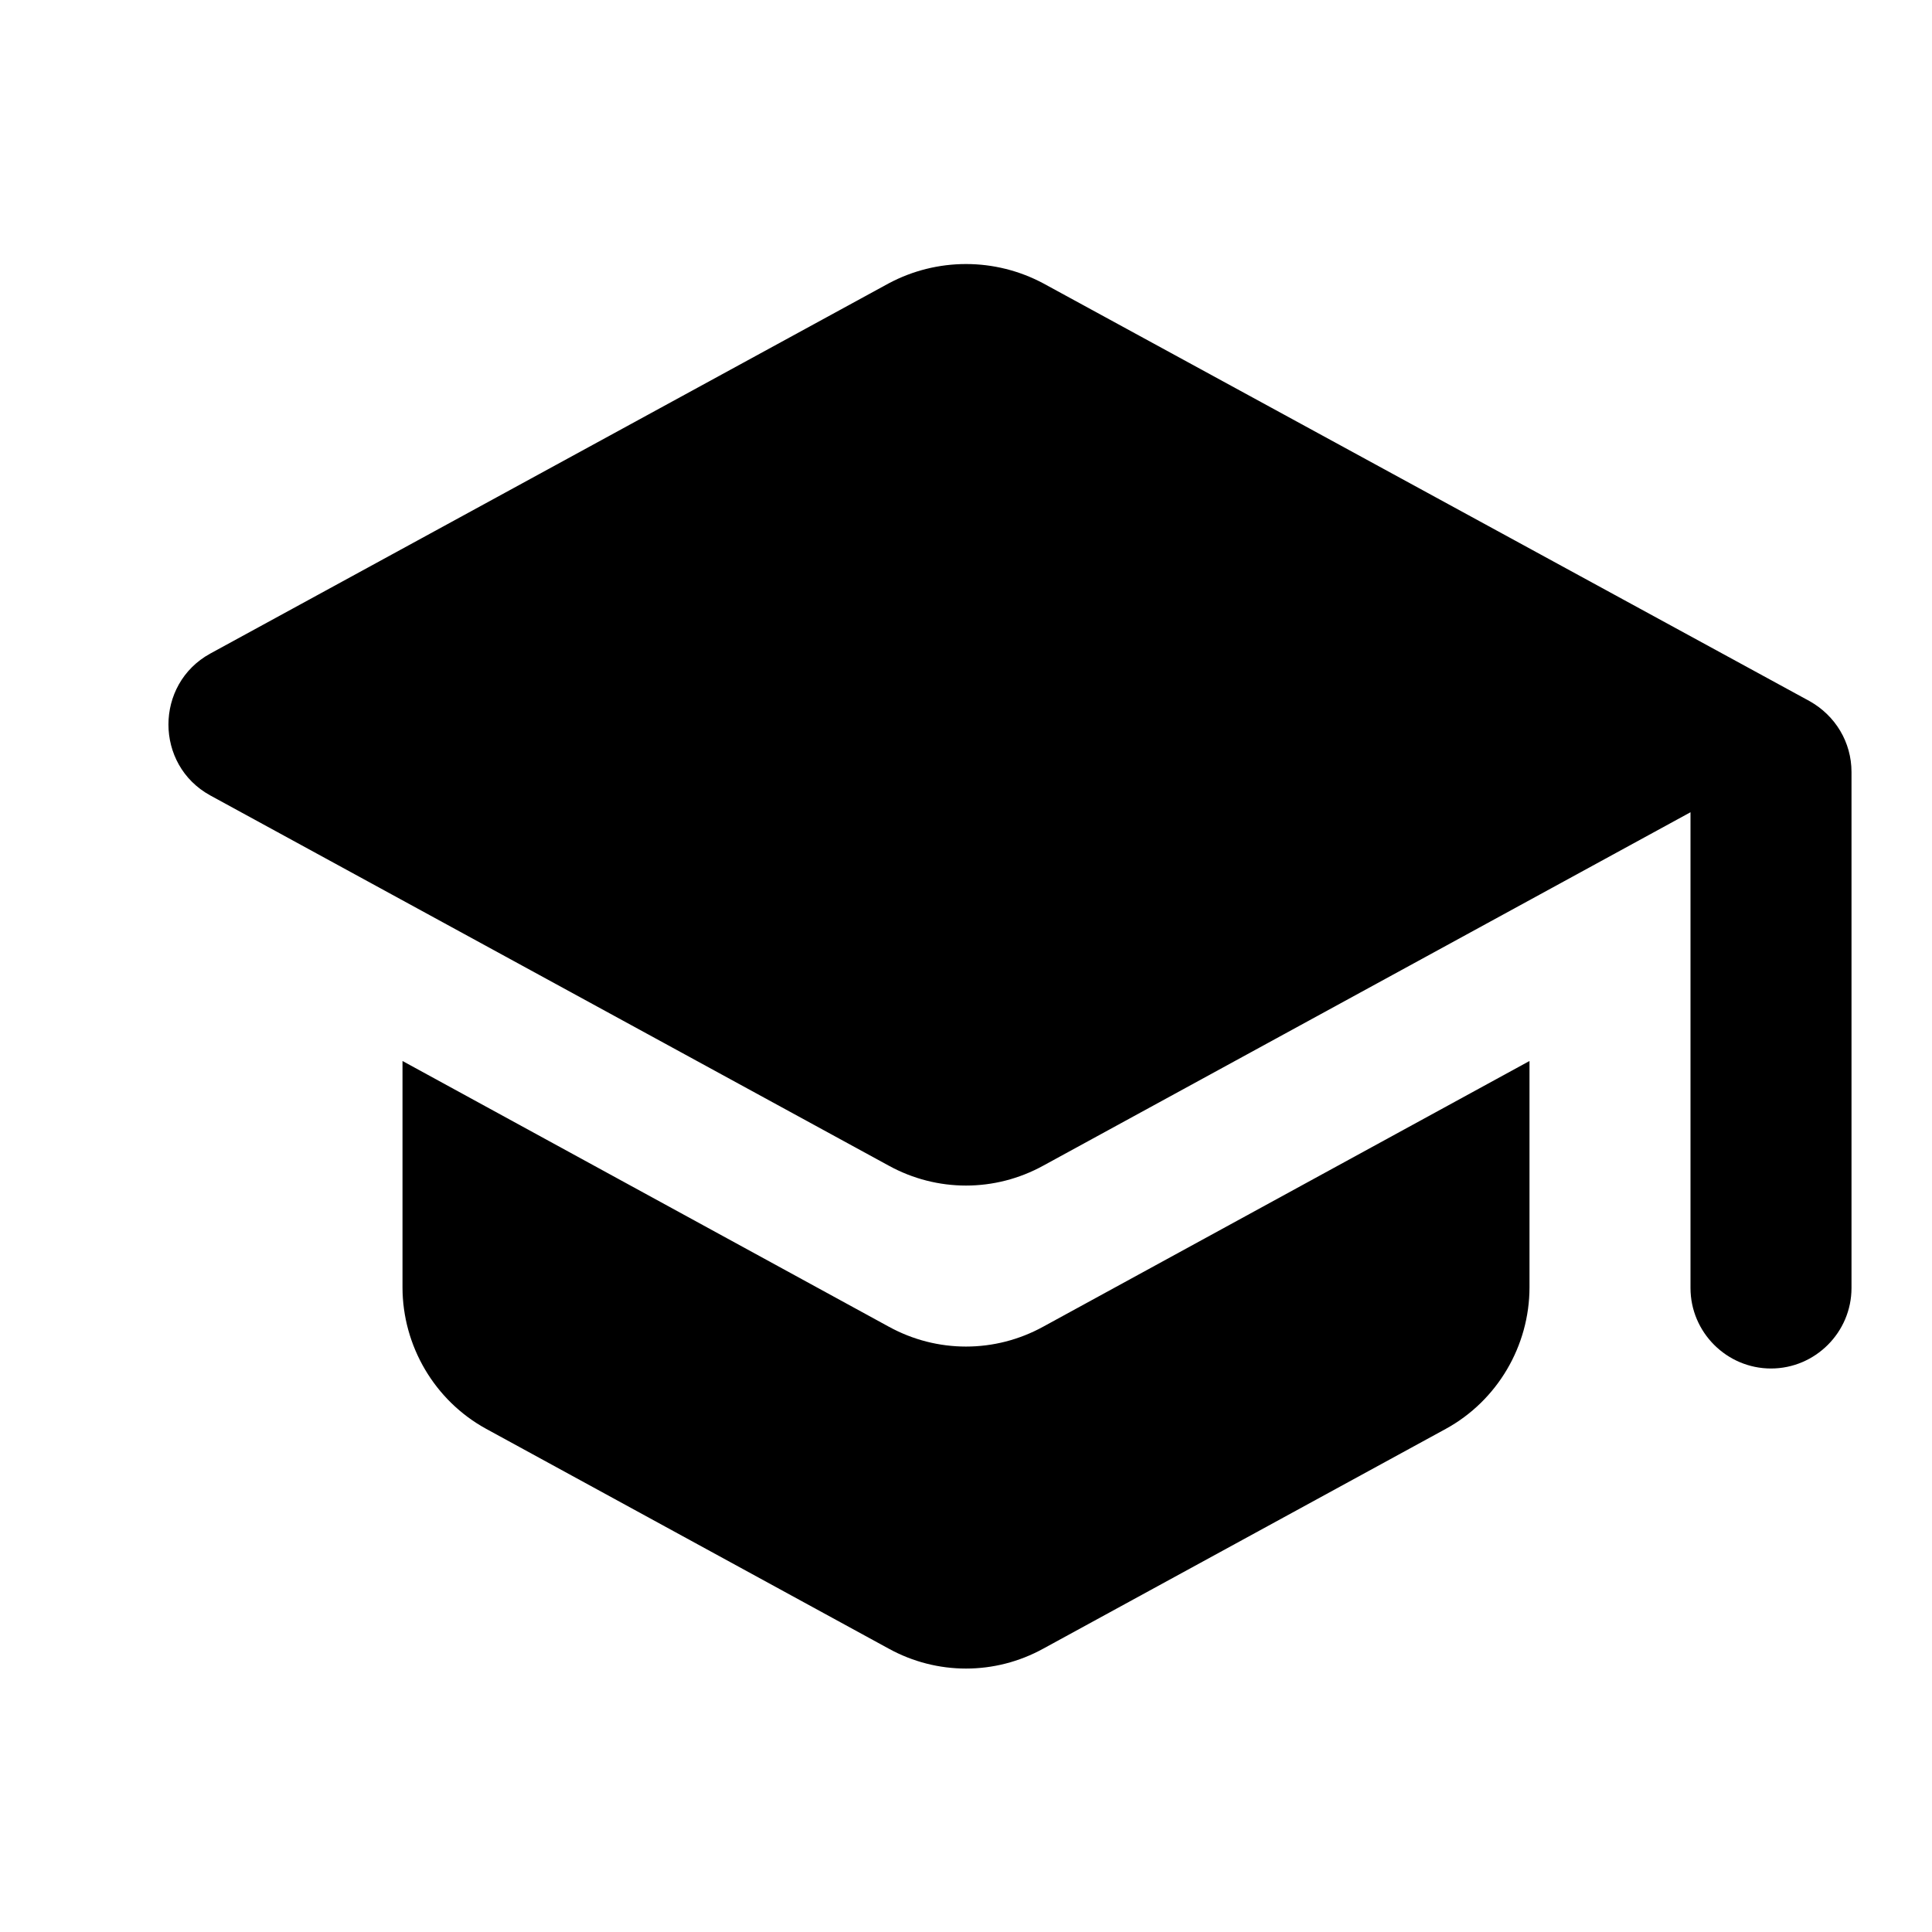
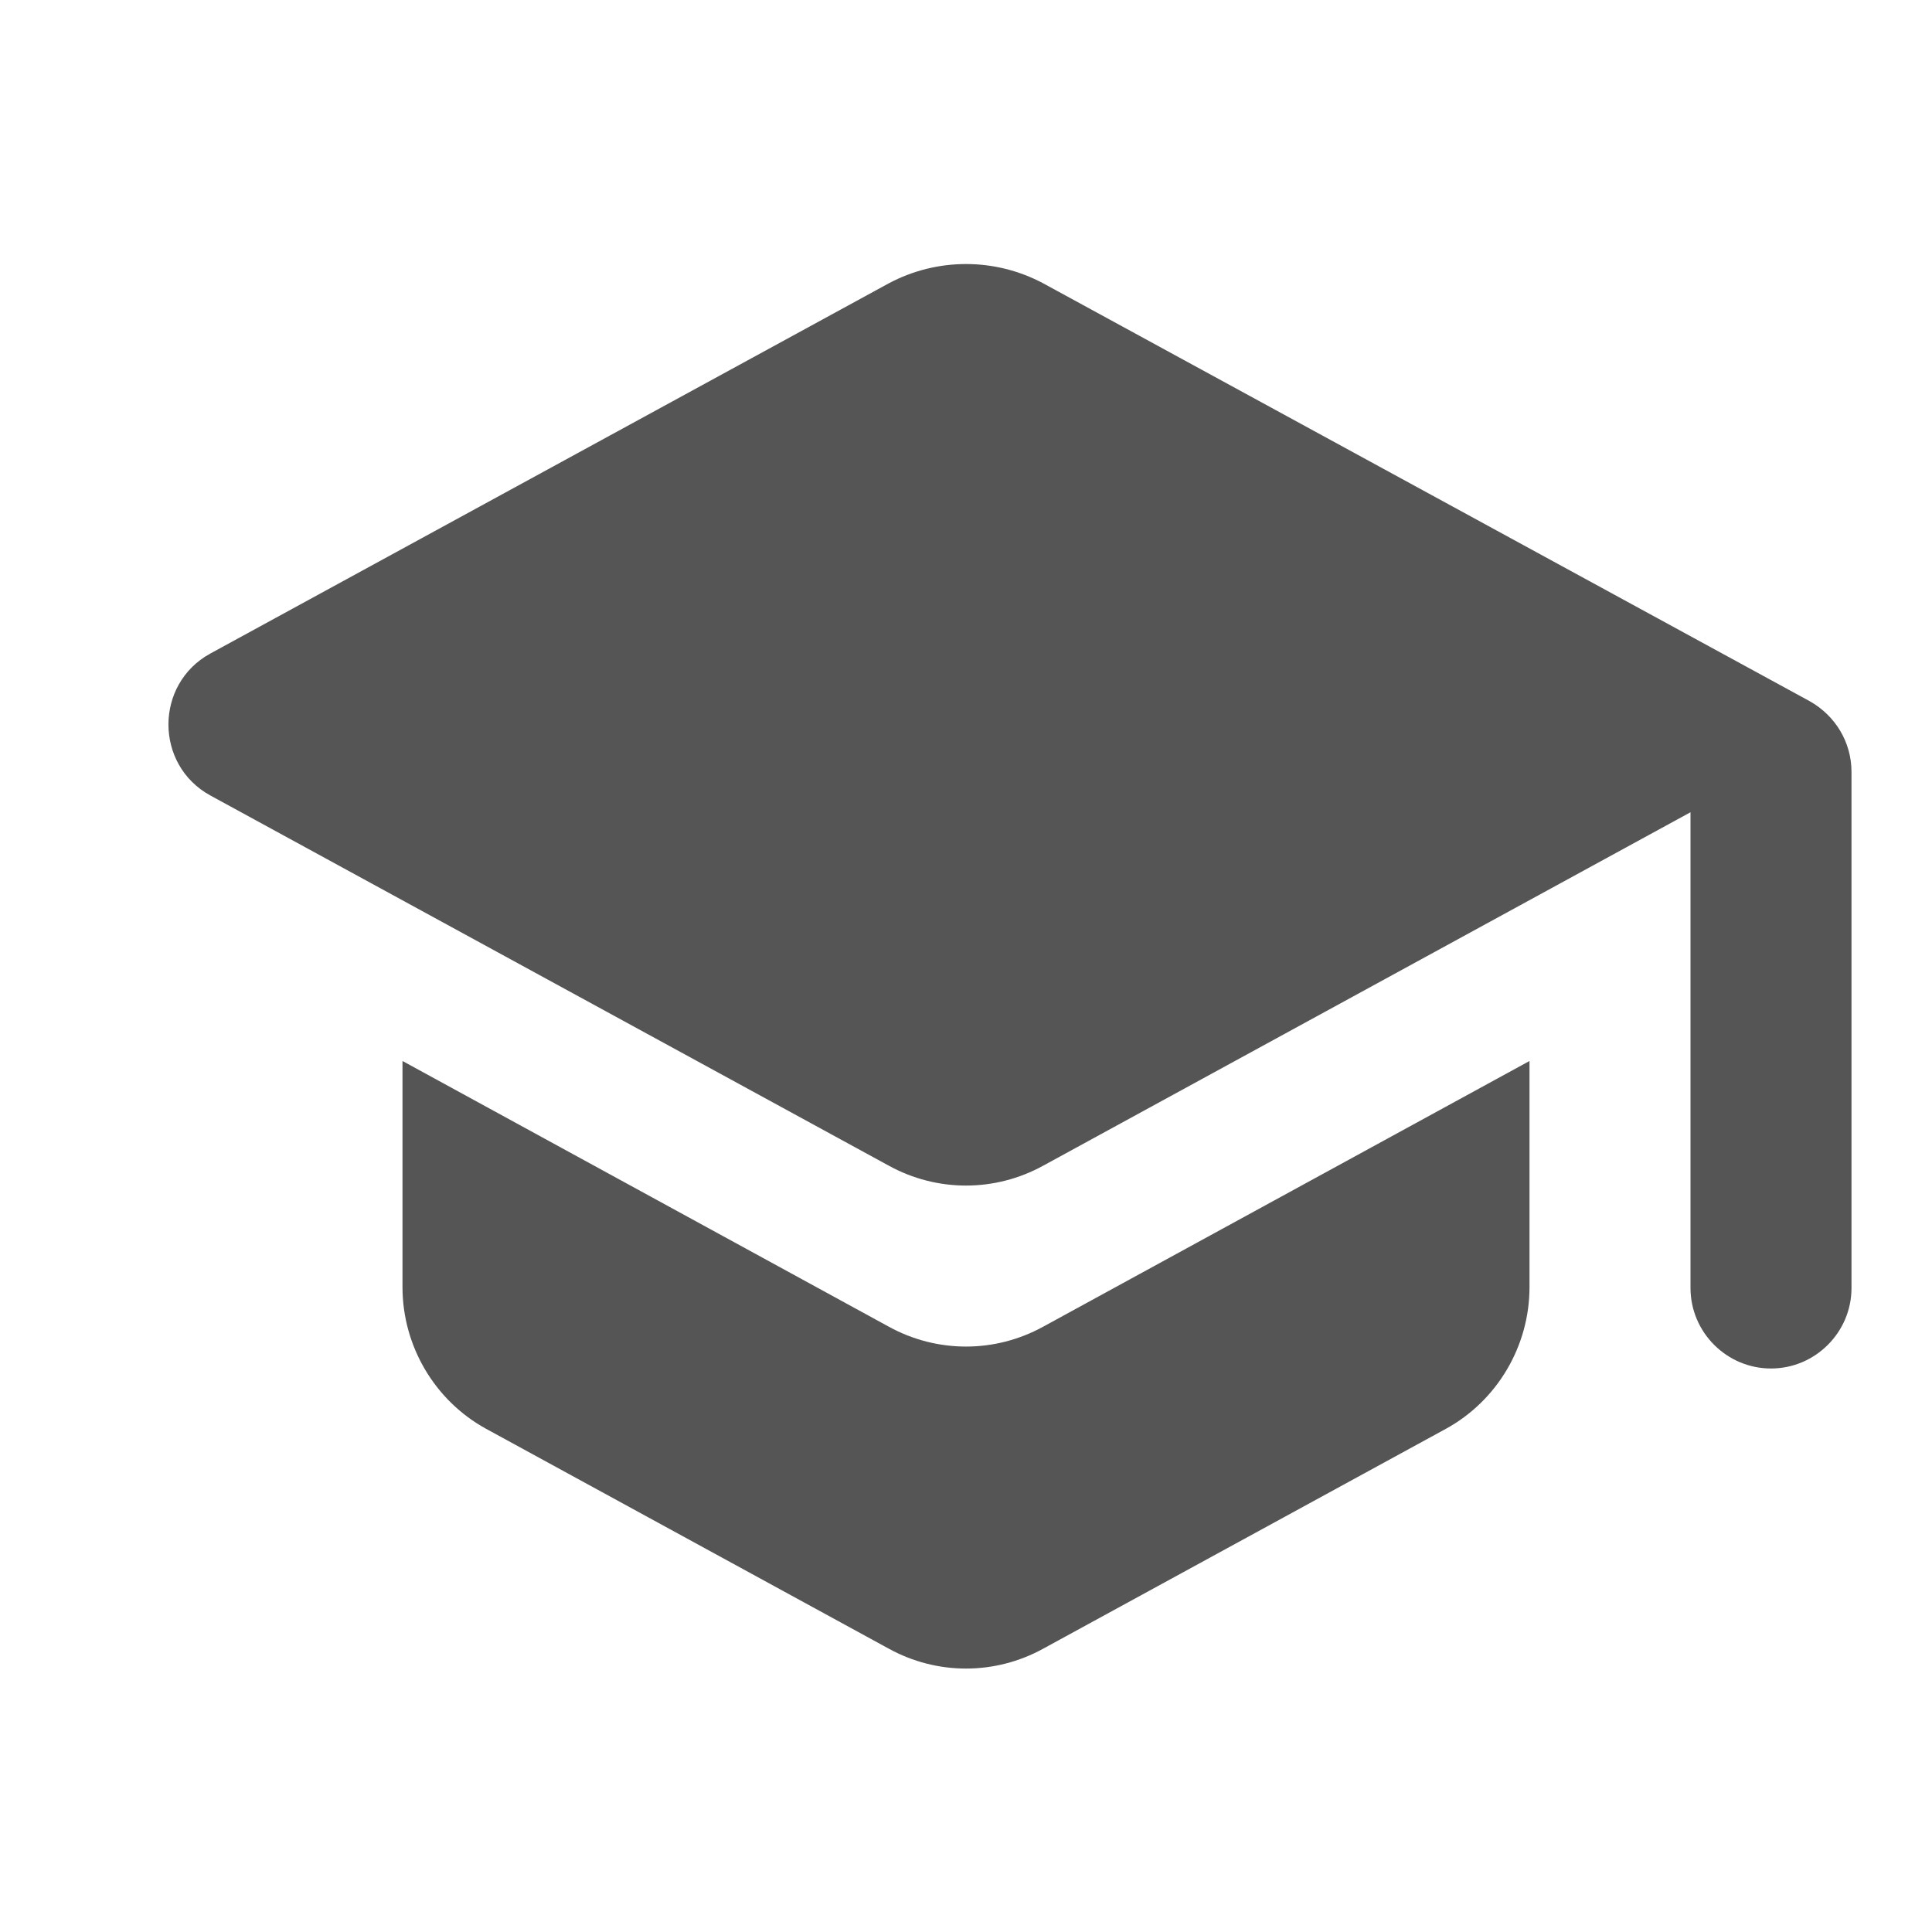
<svg xmlns="http://www.w3.org/2000/svg" height="24" viewBox="0 0 24 24" width="24">
  <path d="m0 0h24v24h-24z" fill="none" />
-   <path d="m5 13.18v2.81c0 .73.4 1.41 1.04 1.76l5 2.73c.6.33 1.32.33 1.92 0l5-2.73c.64-.35 1.04-1.03 1.04-1.76v-2.81l-6.04 3.3c-.6.33-1.32.33-1.92 0zm6.04-9.66-8.43 4.6c-.69.38-.69 1.38 0 1.76l8.43 4.6c.6.33 1.32.33 1.92 0l8.04-4.39v5.91c0 .55.45 1 1 1s1-.45 1-1v-6.41c0-.37-.2-.7-.52-.88l-9.52-5.19c-.6-.32-1.32-.32-1.92 0z" />
+   <path d="m5 13.18v2.81c0 .73.4 1.41 1.04 1.76l5 2.73c.6.33 1.32.33 1.92 0l5-2.73c.64-.35 1.04-1.03 1.04-1.76v-2.81l-6.04 3.3c-.6.33-1.32.33-1.92 0zm6.04-9.66-8.43 4.6c-.69.38-.69 1.38 0 1.76l8.43 4.6c.6.33 1.32.33 1.92 0l8.04-4.39v5.91c0 .55.45 1 1 1s1-.45 1-1v-6.41c0-.37-.2-.7-.52-.88l-9.52-5.19c-.6-.32-1.32-.32-1.92 0z" fill="#555" />
</svg>
